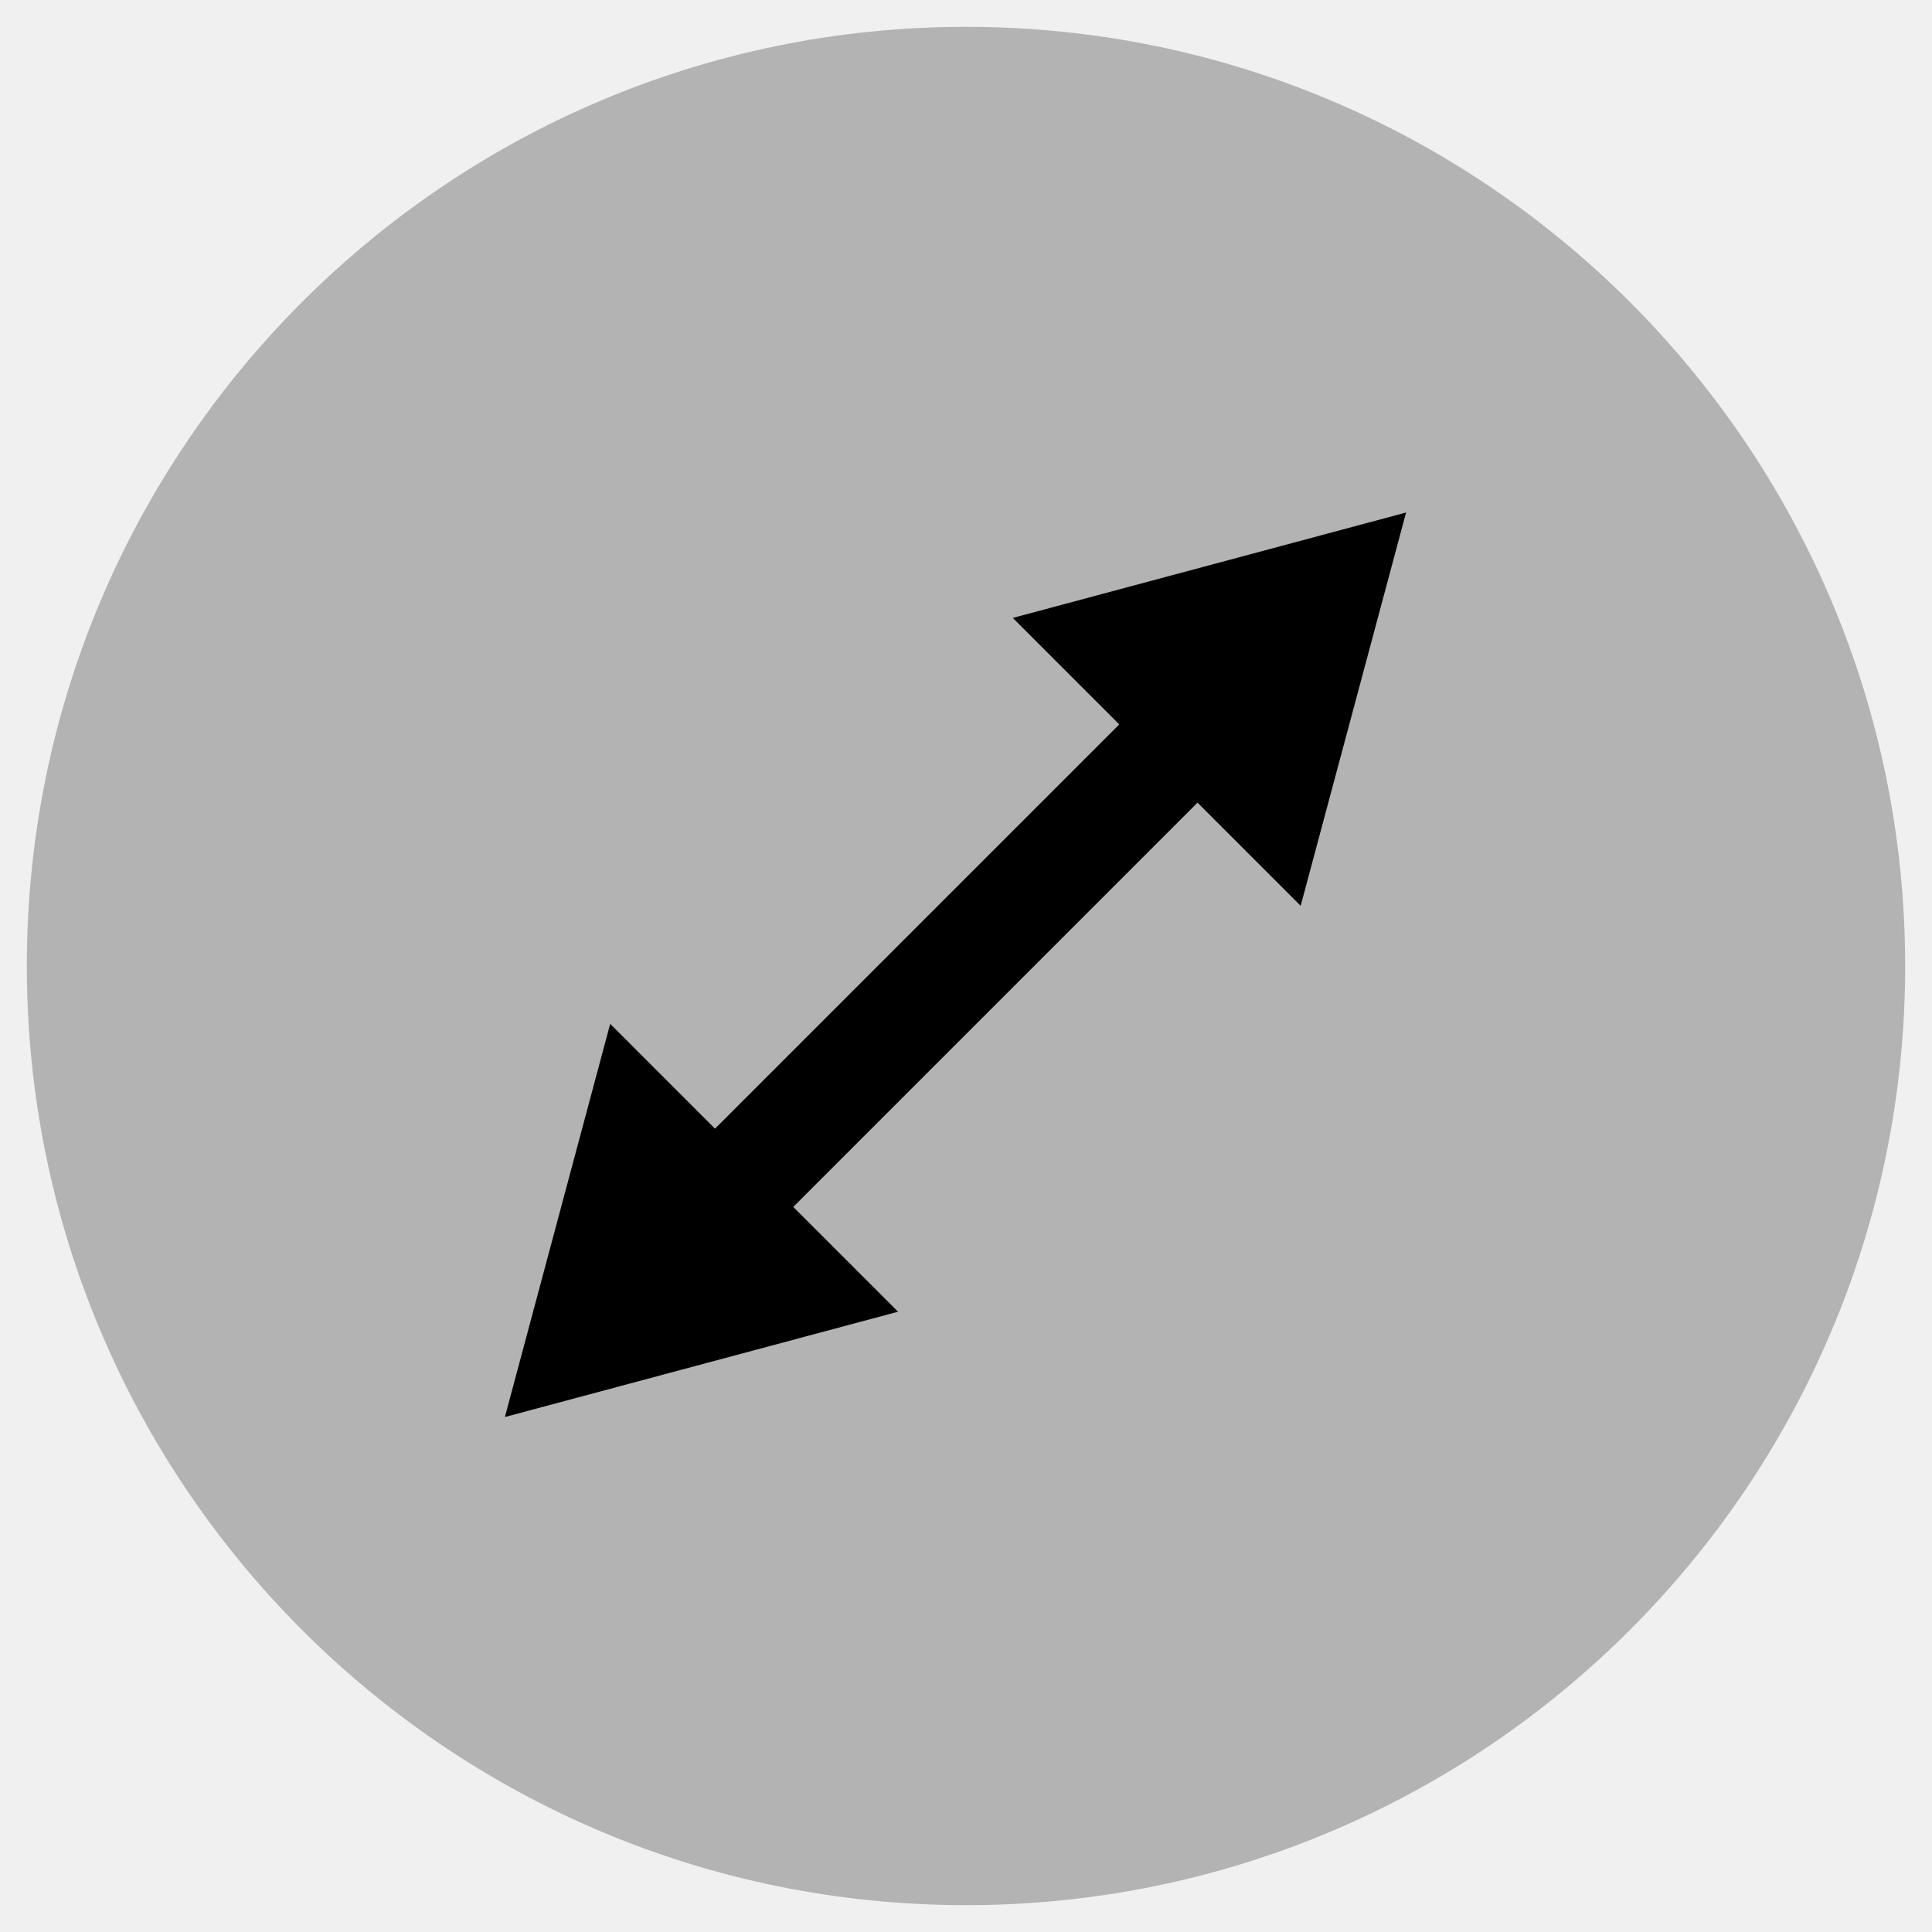
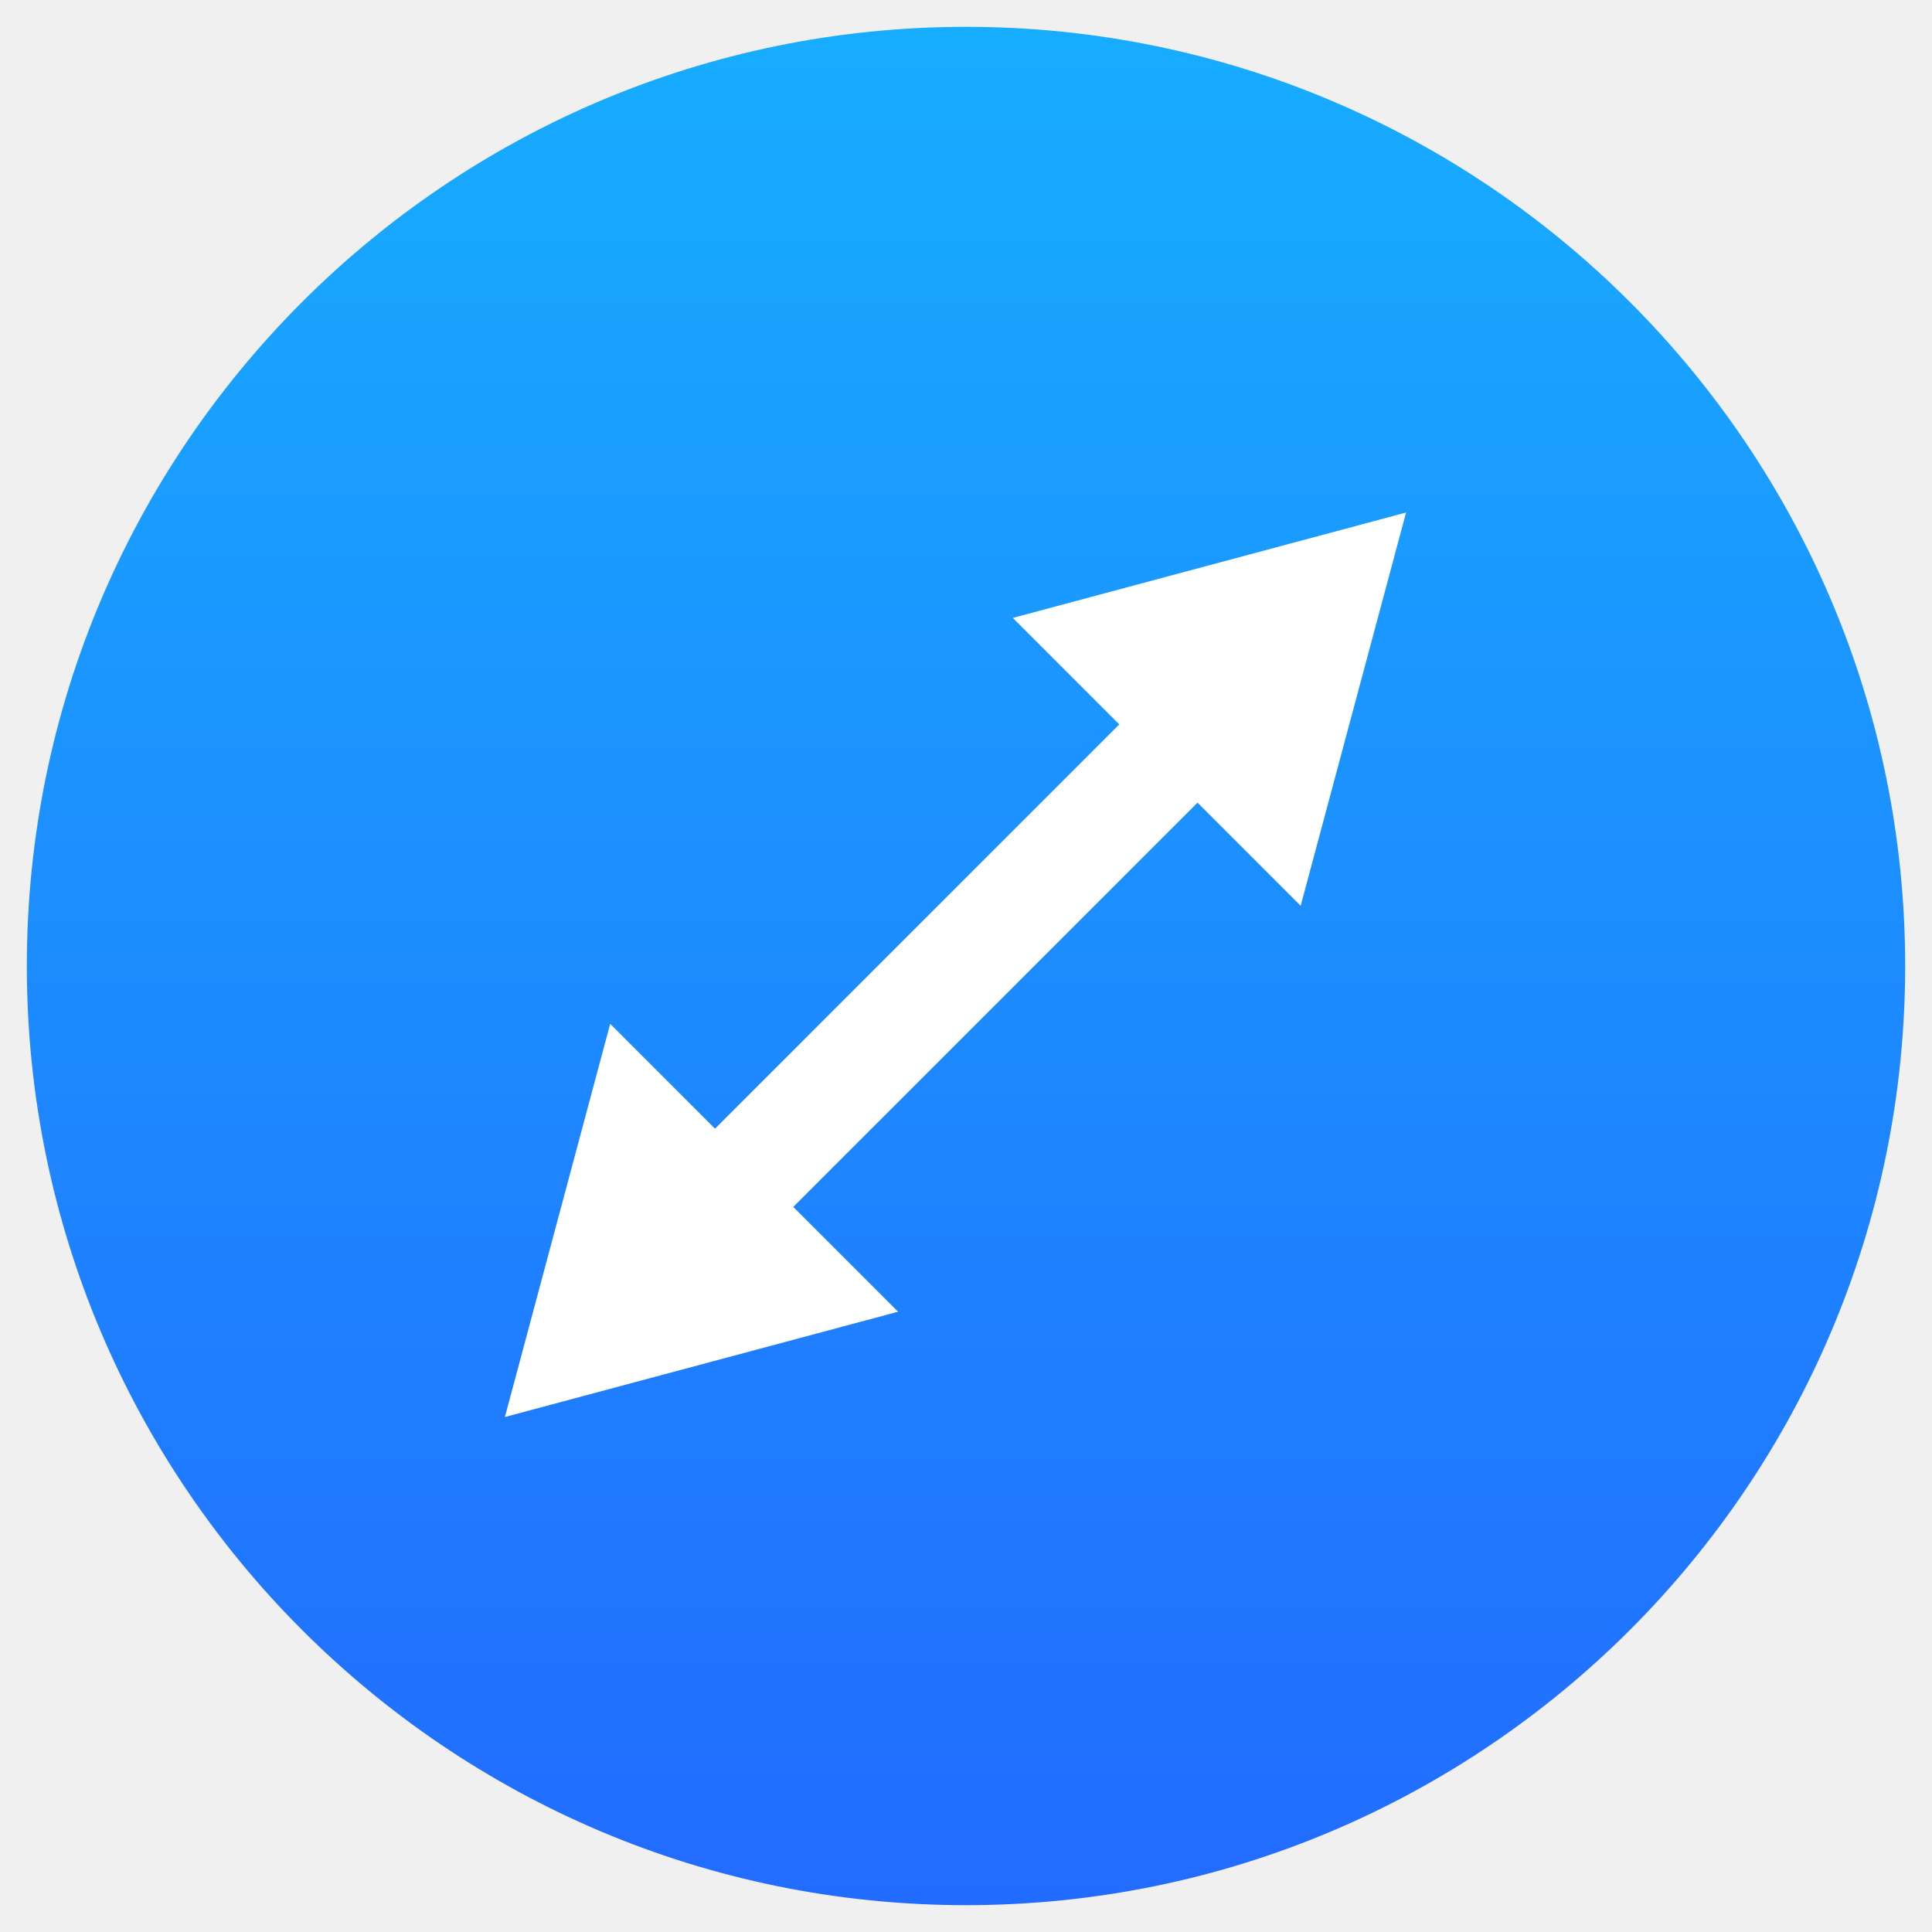
- <svg xmlns="http://www.w3.org/2000/svg" style="isolation:isolate" viewBox="0 0 18 18" width="18" height="18" version="1.1" id="svg1334">
+ <svg xmlns="http://www.w3.org/2000/svg" xmlns:xlink="http://www.w3.org/1999/xlink" style="isolation:isolate" viewBox="0 0 18 18" width="18" height="18" version="1.1" id="svg1334">
  <defs id="defs1307">
+     <linearGradient id="linearGradient831">
+       <stop style="stop-color:#226bff;stop-opacity:1" offset="0" id="stop827" />
+       <stop style="stop-color:#17adff;stop-opacity:1" offset="1" id="stop829" />
+     </linearGradient>
    <clipPath id="_clipPath_2W7EQtW3AE4doIQw6rIiBZ3BNnRMLkES">
      <rect width="18" height="18" id="rect1304" />
    </clipPath>
+     <linearGradient xlink:href="#linearGradient831" id="linearGradient833" x1="9" y1="17.75" x2="9" y2="0.25" gradientUnits="userSpaceOnUse" />
  </defs>
  <g clip-path="url(#_clipPath_2W7EQtW3AE4doIQw6rIiBZ3BNnRMLkES)" id="g1332">
    <clipPath id="_clipPath_JpcnSBk6INMB79YzzescVcUM45FaTOYG">
      <rect x="-1.5" y="-1.5" width="21" height="21" transform="matrix(1,0,0,1,0,0)" fill="rgb(255,255,255)" id="rect1309" />
    </clipPath>
    <g clip-path="url(#_clipPath_JpcnSBk6INMB79YzzescVcUM45FaTOYG)" id="g1330">
-       <g id="g1328" style="fill:#b3b3b3">
-         <clipPath id="_clipPath_xdXVxwgk37Xq43qX8NTJiCqi3wjgX0Ux">
-           <rect x="-1.5" y="-1.5" width="21" height="21" id="rect1312" fill="rgb(255,255,255)" transform="matrix(1,0,0,1,0,0)" />
+       <g id="g1328" style="fill:url(#linearGradient833);fill-opacity:1">
+         <clipPath id="_clipPath_xdXVxwgk37Xq43qX8NTJiCqi3wjgX0Ux" style="fill-opacity:1;fill:url(#linearGradient833)">
+           <rect x="-1.5" y="-1.5" width="21" height="21" id="rect1312" fill="rgb(255,255,255)" transform="matrix(1,0,0,1,0,0)" style="fill-opacity:1;fill:url(#linearGradient833)" />
        </clipPath>
-         <g clip-path="url(#_clipPath_xdXVxwgk37Xq43qX8NTJiCqi3wjgX0Ux)" id="g1326" style="fill:#b3b3b3">
-           <g id="g1324" style="fill:#b3b3b3">
-             <g id="Group" style="fill:#b3b3b3">
-               <path d=" M 9 0.25 L 9 0.25 C 13.829 0.25 17.75 4.171 17.75 9 L 17.75 9 C 17.75 13.829 13.829 17.75 9 17.75 L 9 17.75 C 4.171 17.75 0.25 13.829 0.25 9 L 0.25 9 C 0.25 4.171 4.171 0.25 9 0.25 Z " id="path1315" fill="rgb(0,132,255)" style="fill:#b3b3b3" />
+         <g clip-path="url(#_clipPath_xdXVxwgk37Xq43qX8NTJiCqi3wjgX0Ux)" id="g1326" style="fill:url(#linearGradient833);fill-opacity:1">
+           <g id="g1324" style="fill:url(#linearGradient833);fill-opacity:1">
+             <g id="Group" style="fill:url(#linearGradient833);fill-opacity:1">
+               <path d=" M 9 0.25 L 9 0.25 C 13.829 0.25 17.75 4.171 17.75 9 L 17.75 9 C 17.75 13.829 13.829 17.75 9 17.75 L 9 17.75 C 4.171 17.75 0.25 13.829 0.25 9 L 0.25 9 C 0.25 4.171 4.171 0.25 9 0.25 Z " id="path1315" fill="rgb(0,132,255)" style="fill:url(#linearGradient833);fill-opacity:1" />
            </g>
          </g>
        </g>
      </g>
-       <path style="fill:#000000;fill-opacity:1;stroke-width:0;stroke-miterlimit:4;stroke-dasharray:none" id="path1912" d="M 12.118,8.439 9.436,5.757 13.1,4.775 Z" />
-       <rect style="fill:#000000;fill-opacity:1;stroke-width:0;stroke-miterlimit:4;stroke-dasharray:none" id="rect1914" width="9.969" height="1.031" x="-5.117" y="12.146" transform="rotate(-45)" />
-       <path style="isolation:isolate;fill:#000000;fill-opacity:1;stroke-width:0;stroke-miterlimit:4;stroke-dasharray:none" id="path1912-3" d="M -5.685,-9.539 -8.367,-12.221 -4.704,-13.202 Z" transform="scale(-1)" />
+       <path style="fill:#ffffff;fill-opacity:1;stroke-width:0;stroke-miterlimit:4;stroke-dasharray:none" id="path1912" d="M 12.118,8.439 9.436,5.757 13.1,4.775 Z" />
+       <rect style="fill:#ffffff;fill-opacity:1;stroke-width:0;stroke-miterlimit:4;stroke-dasharray:none" id="rect1914" width="9.969" height="1.031" x="-5.117" y="12.146" transform="rotate(-45)" />
+       <path style="isolation:isolate;fill:#ffffff;fill-opacity:1;stroke-width:0;stroke-miterlimit:4;stroke-dasharray:none" id="path1912-3" d="M -5.685,-9.539 -8.367,-12.221 -4.704,-13.202 Z" transform="scale(-1)" />
    </g>
  </g>
</svg>
